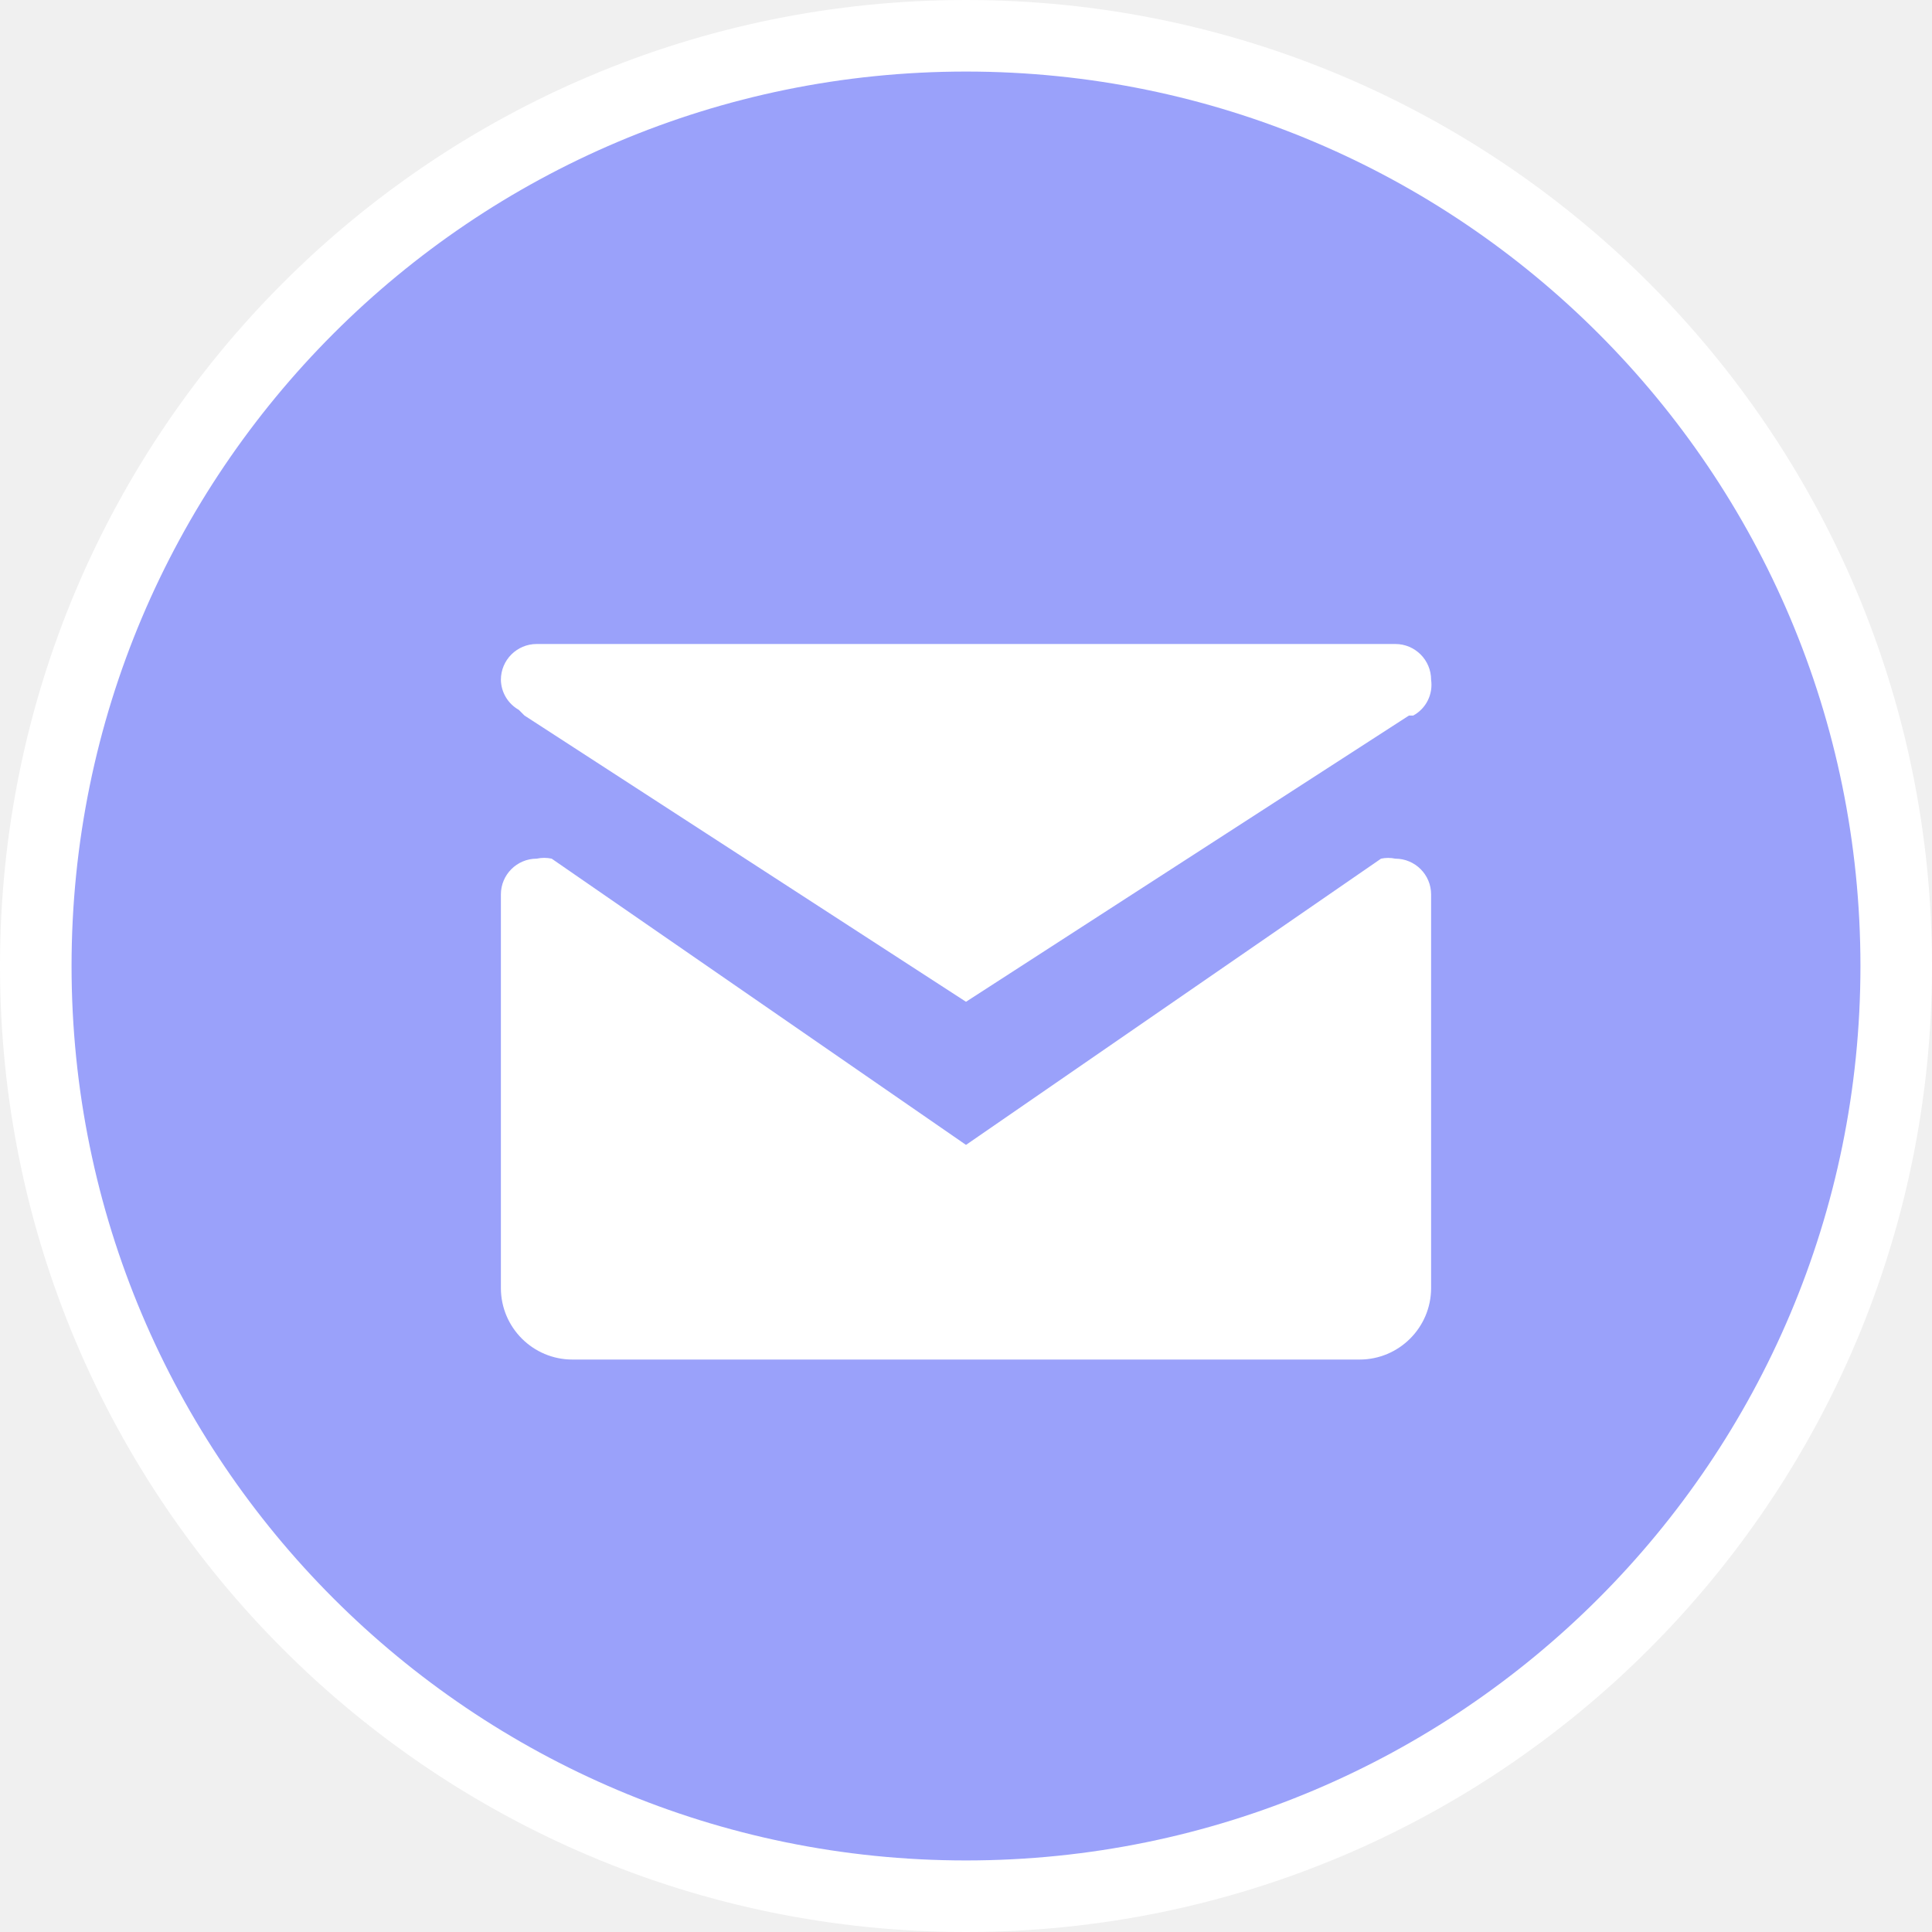
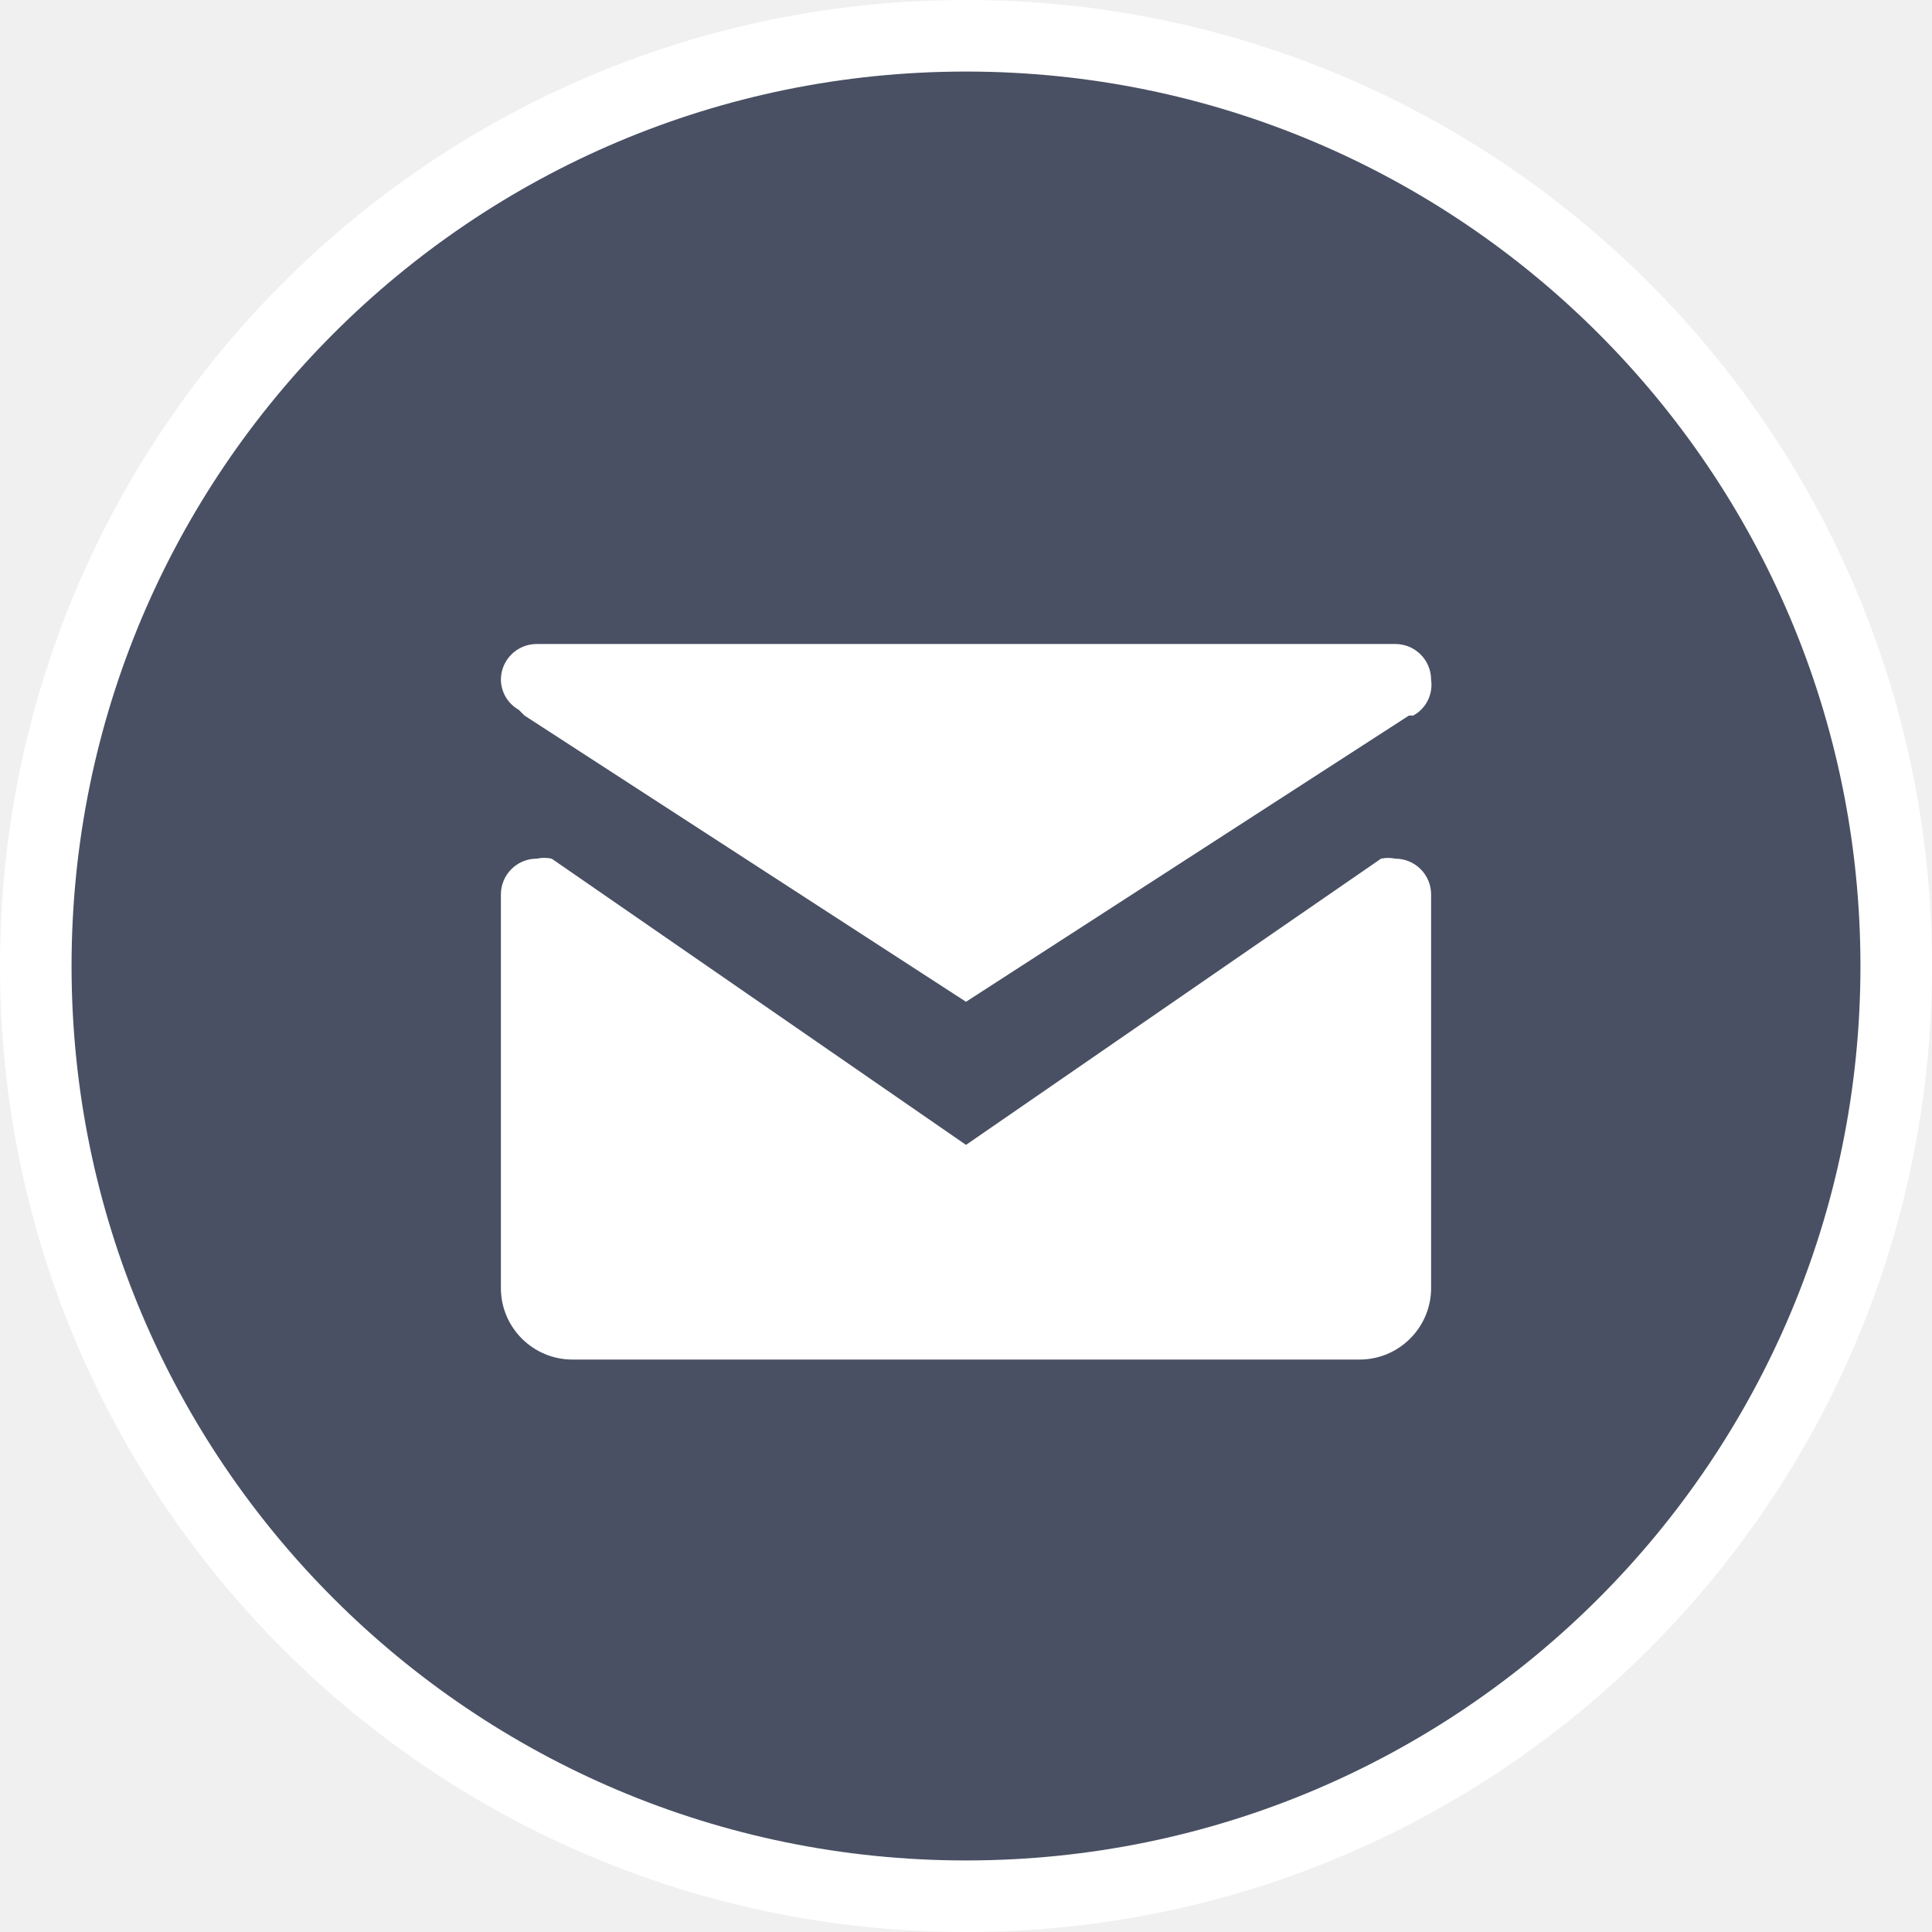
<svg xmlns="http://www.w3.org/2000/svg" viewBox="0 0 27 27" height="27" width="27">
  <rect fill="none" x="0" y="0" width="27" height="27" />
  <rect x="1" y="1" rx="12.5" ry="12.5" width="25" height="25" stroke="#ffffff" style="stroke-linejoin:round;stroke-miterlimit:4;" fill="#ffffff" stroke-width="2" />
-   <rect x="1" y="1" width="25" height="25" rx="12.5" ry="12.5" fill="#9aa1fa" />
+   <rect x="1" y="1" width="25" height="25" rx="12.5" ry="12.5" fill="#495063" />
  <path fill="#ffffff" transform="translate(6 6)" d="M14,6.5V12c0,0.552-0.448,1-1,1H2c-0.552,0-1-0.448-1-1V6.5C1,6.224,1.224,6,1.5,6  c0.069-0.015,0.141-0.015,0.21,0l0,0l5.79,4l5.8-4l0,0c0.066-0.014,0.134-0.014,0.2,0C13.776,6,14,6.224,14,6.5z M1.25,3.92  L1.25,3.92L1.33,4L7.5,8l6.19-4l0,0h0.06l0,0c0.18-0.098,0.279-0.297,0.25-0.5C14,3.224,13.776,3,13.5,3h-12  C1.224,3,1,3.224,1,3.5C1.003,3.675,1.098,3.834,1.25,3.92z" />
</svg>
